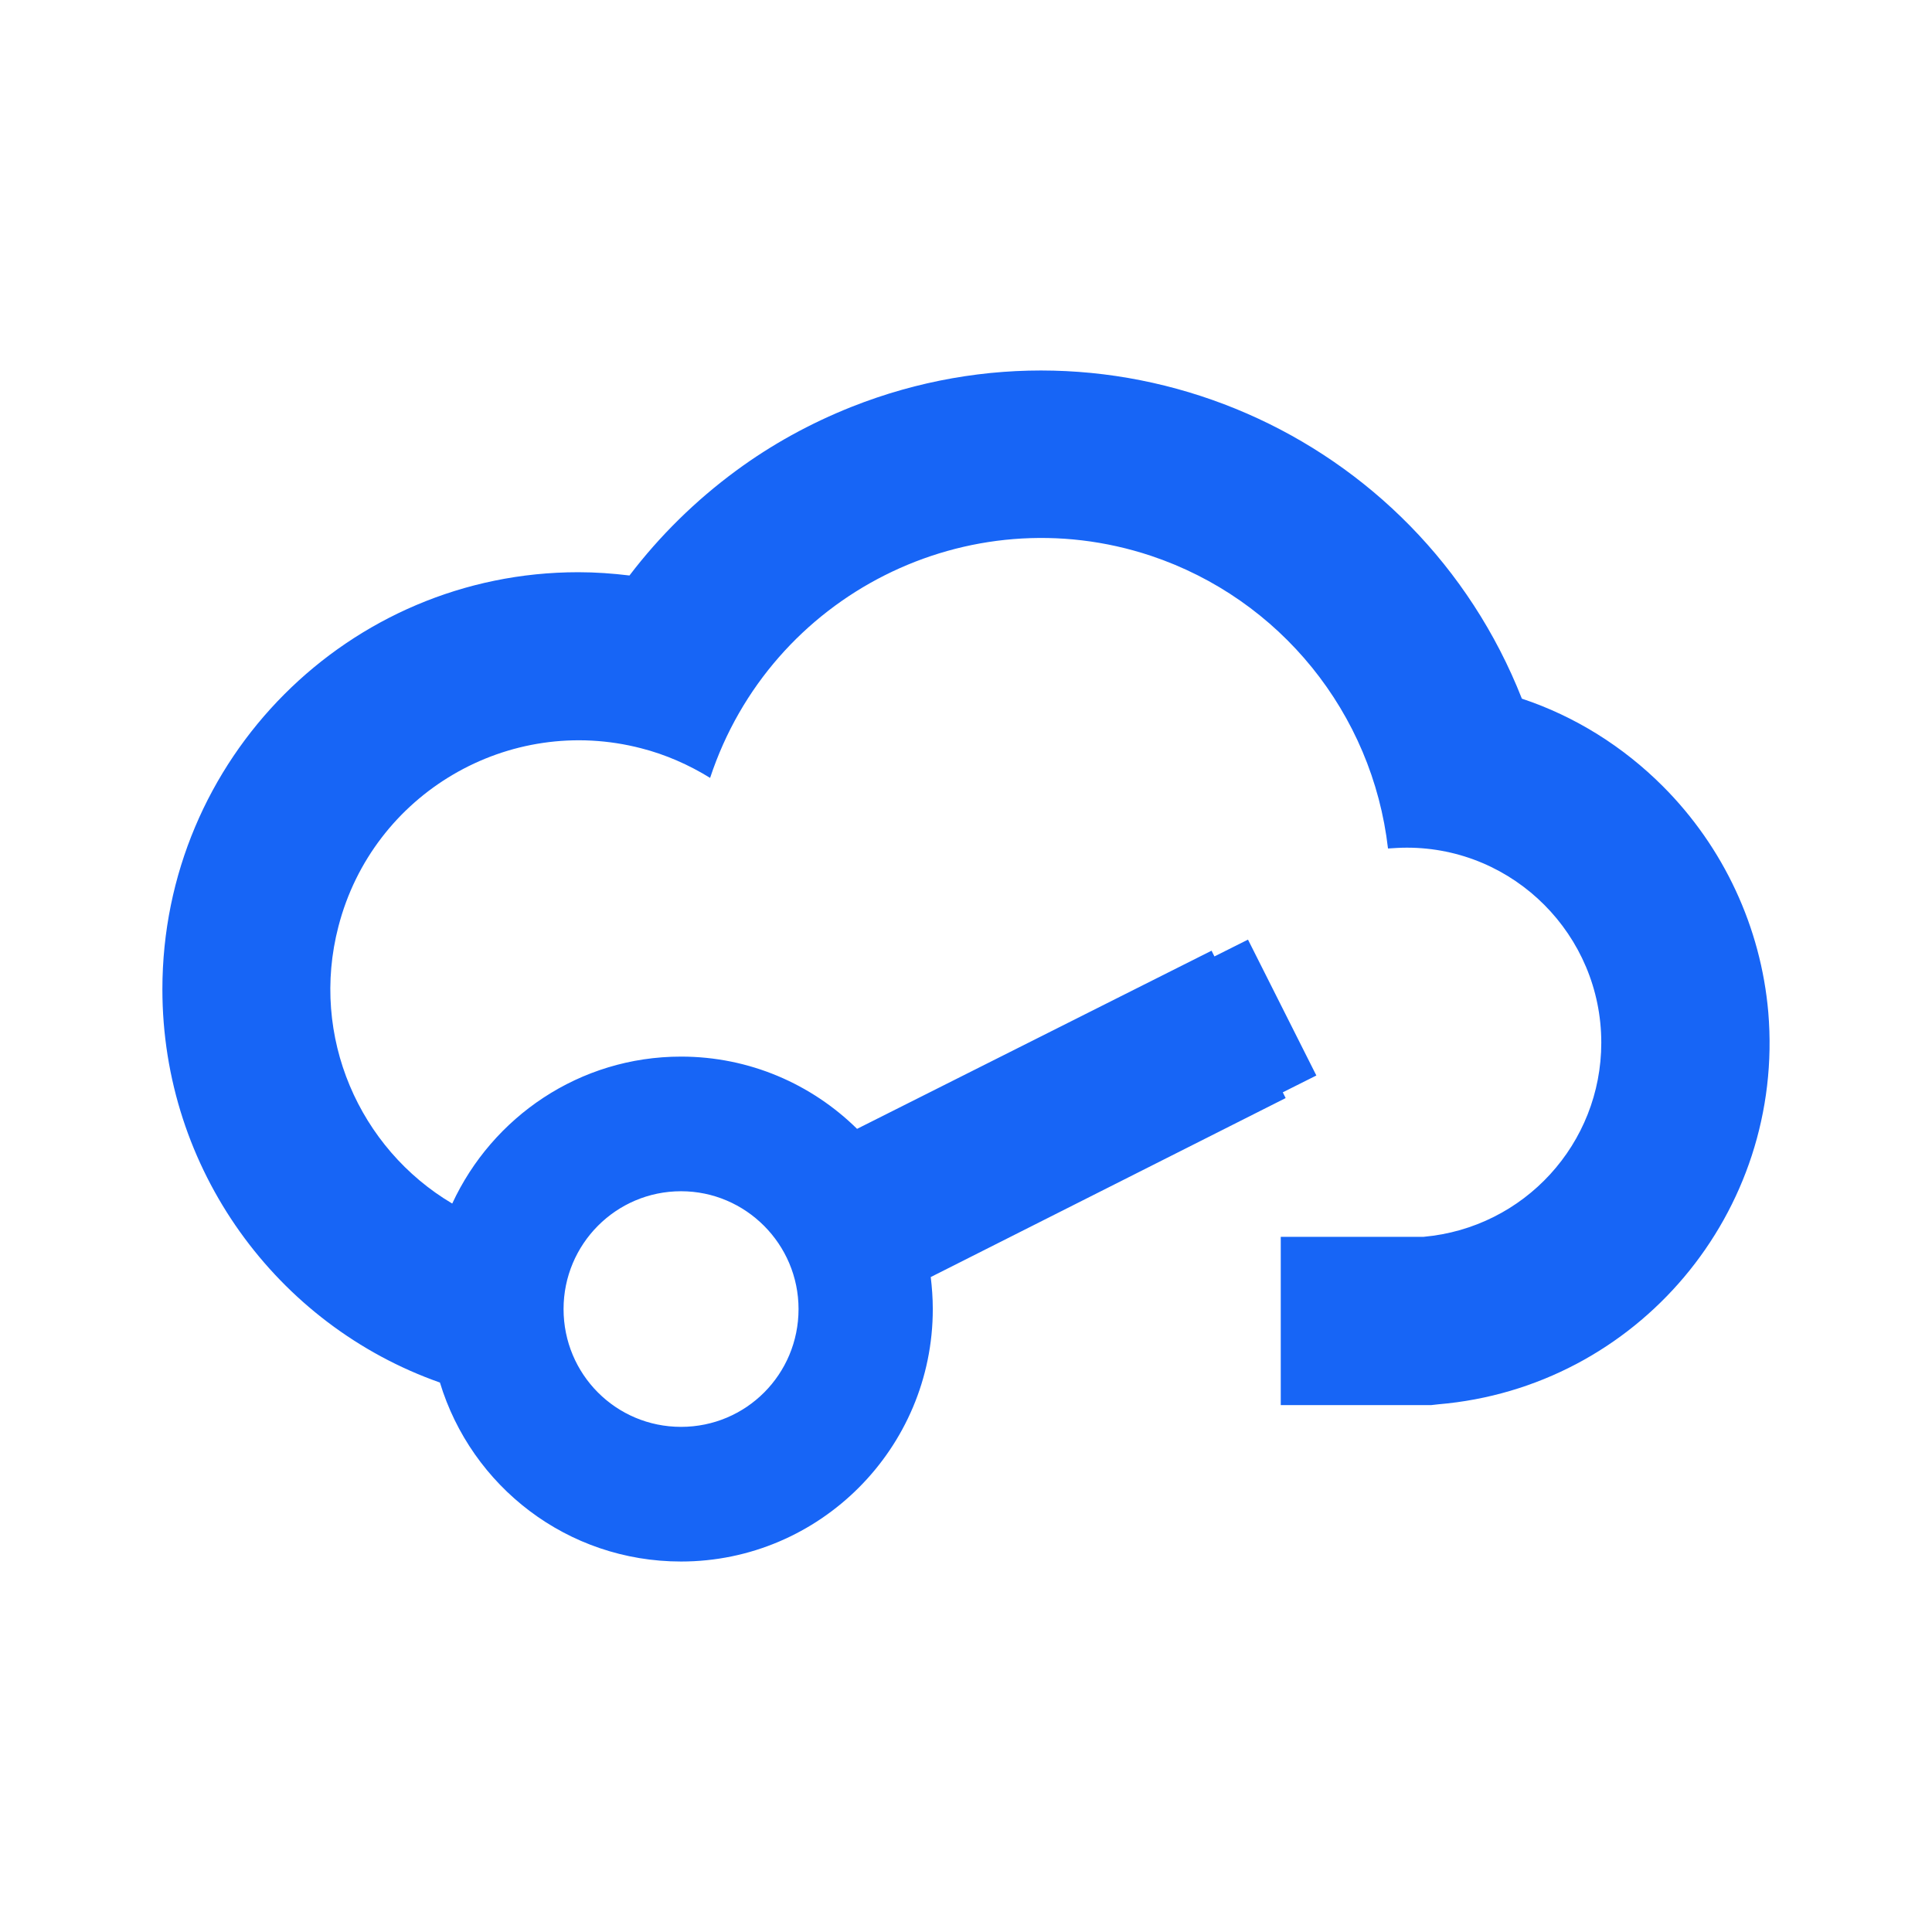
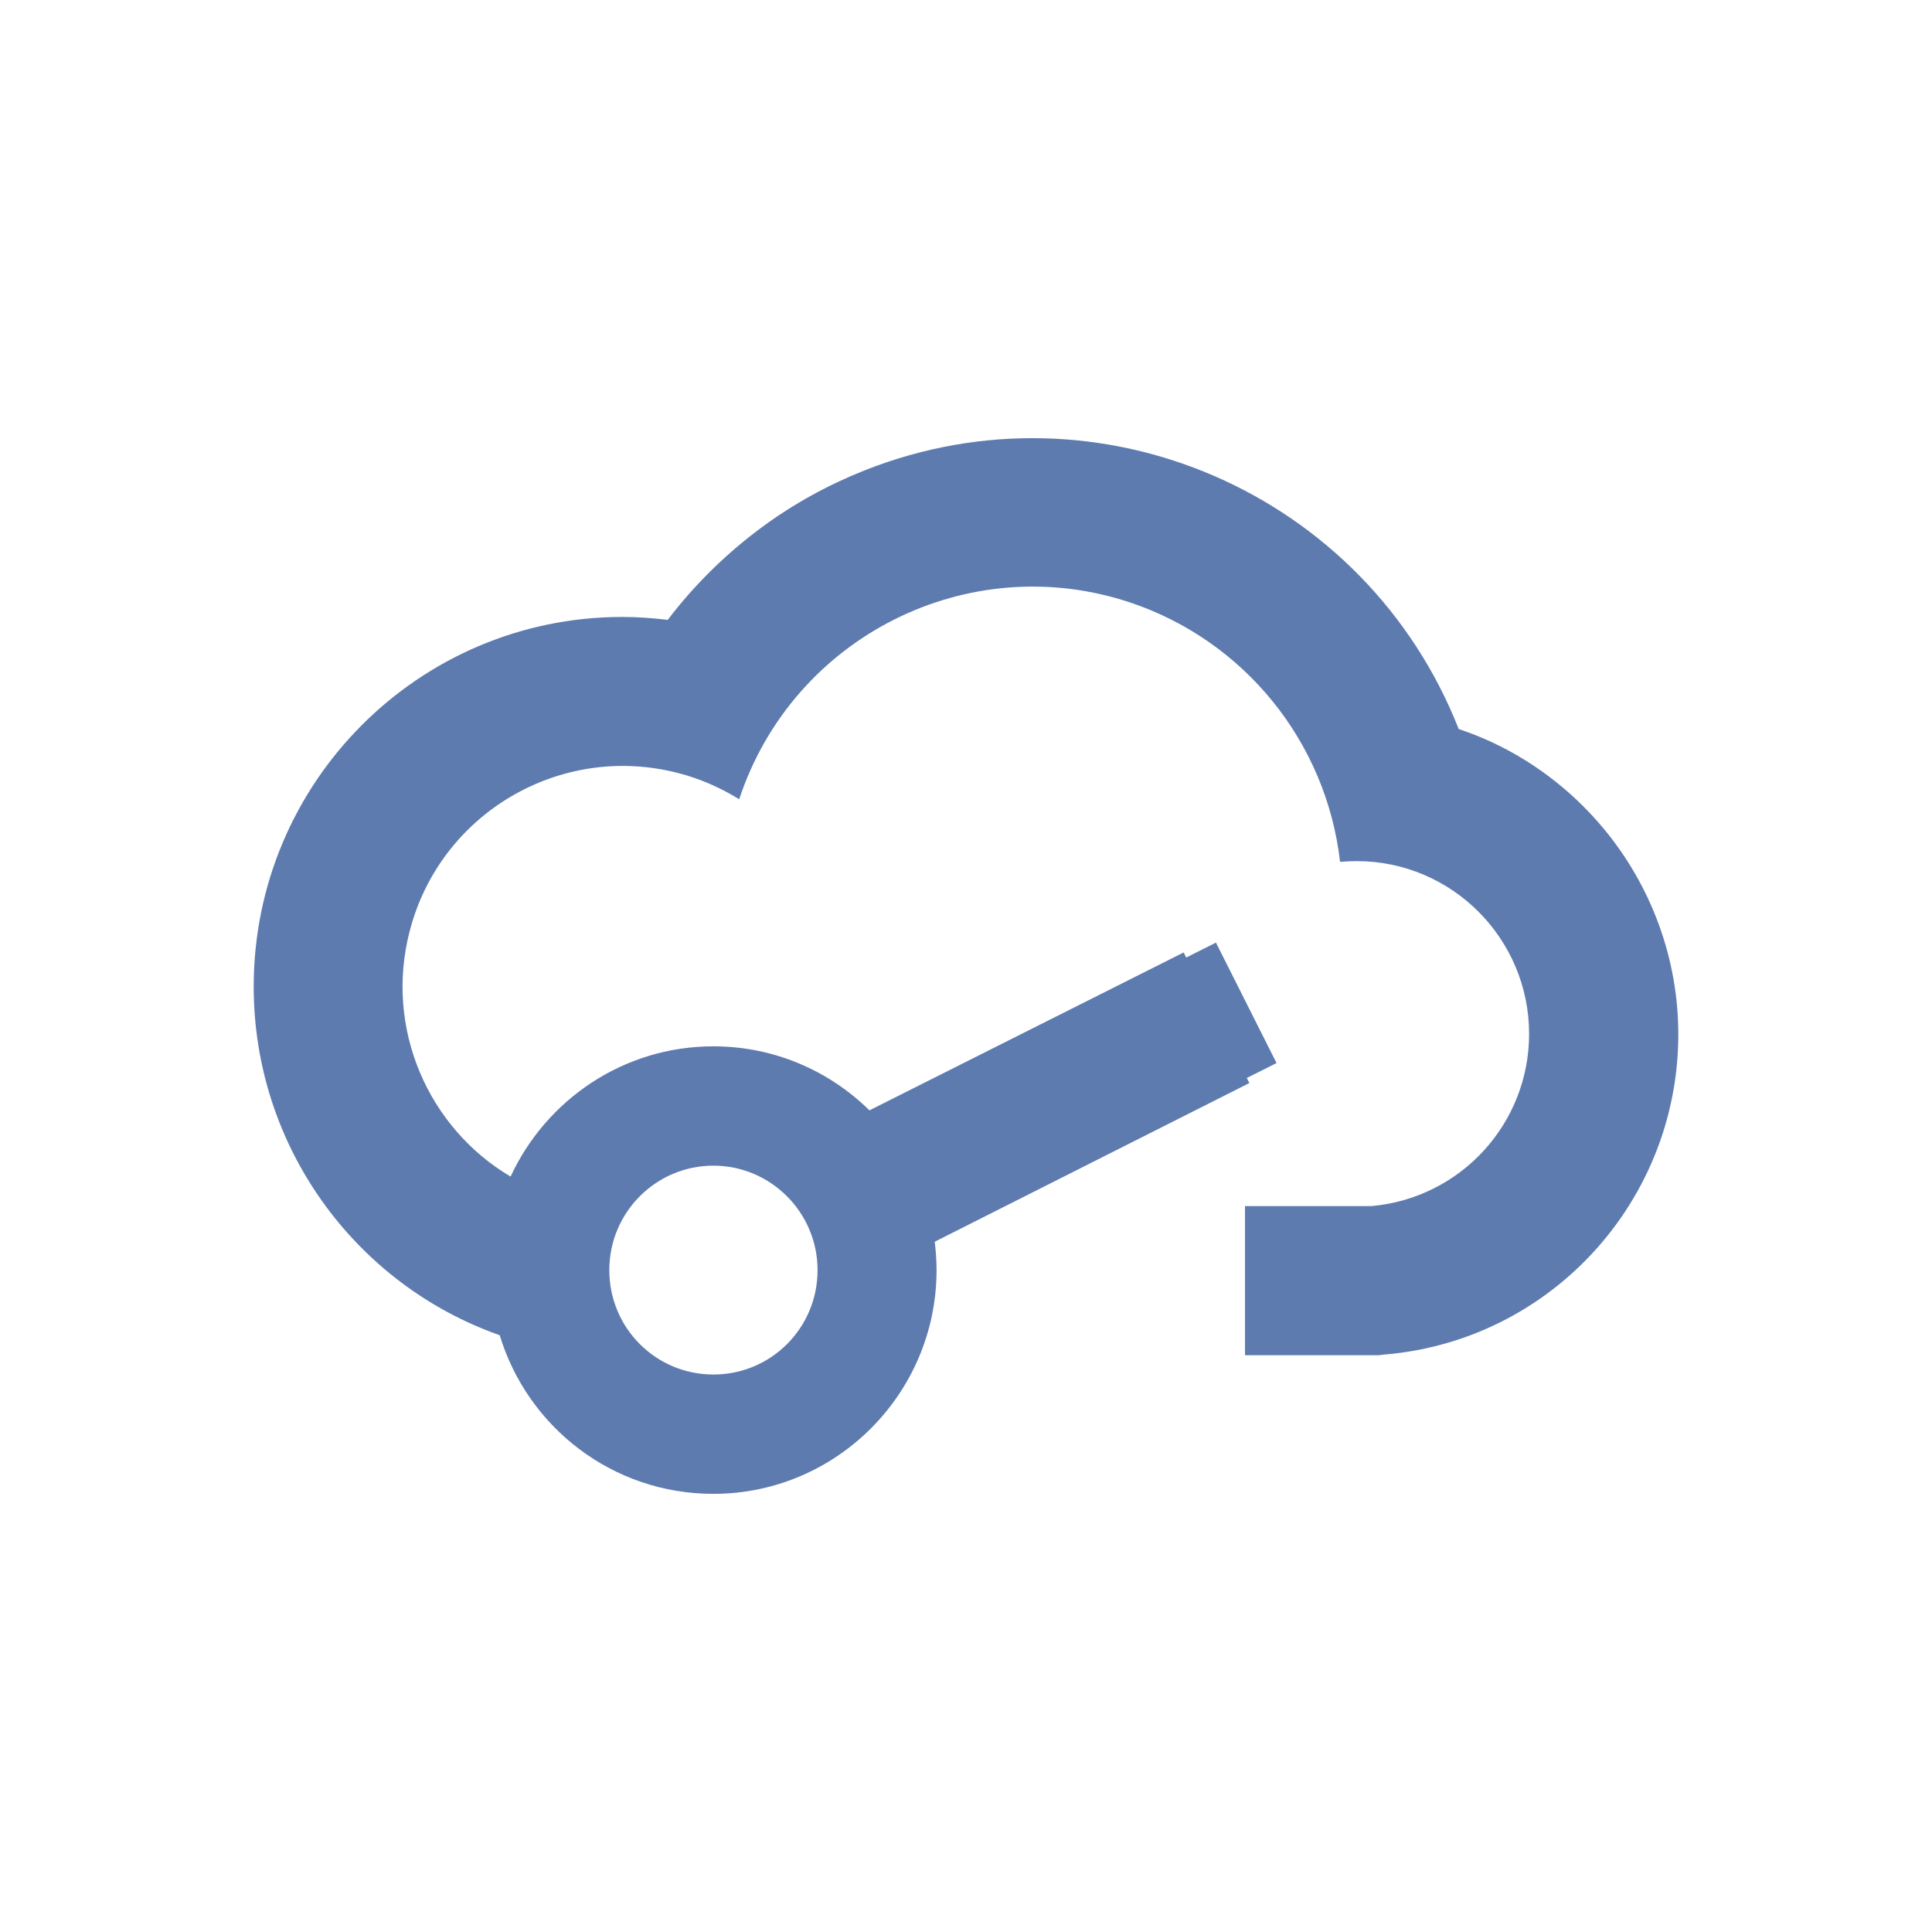
<svg xmlns="http://www.w3.org/2000/svg" width="96" height="96" viewBox="0 0 96 96" version="1.1" id="svg10">
  <defs id="defs14" />
-   <path d="m 33.841,59.192 c 3.214,0 5.838,2.631 5.838,5.854 0,3.243 -2.604,5.854 -5.838,5.854 -3.234,0 -5.838,-2.611 -5.838,-5.854 0,-3.223 2.604,-5.854 5.838,-5.854 M 82.638,39.08 C 80.665,37.102 78.265,35.593 75.621,34.716 70.413,21.498 55.504,14.991 42.323,20.213 c -2.054,0.816 -3.987,1.877 -5.756,3.182 -1.993,1.468 -3.783,3.223 -5.289,5.201 -0.834,-0.102 -1.688,-0.163 -2.543,-0.163 -11.411,0 -20.666,9.281 -20.666,20.724 0,8.934 5.675,16.685 13.791,19.541 1.566,5.16 6.326,8.893 11.981,8.893 6.895,0 12.509,-5.629 12.509,-12.544 0,-0.551 -0.041,-1.081 -0.102,-1.591 l 17.635,-8.893 -0.142,-0.286 1.668,-0.836 -3.397,-6.752 -1.668,0.836 -0.142,-0.286 -17.615,8.853 c -2.258,-2.224 -5.35,-3.59 -8.746,-3.59 -5.044,0 -9.377,2.998 -11.37,7.302 -4.617,-2.733 -7.078,-8.302 -5.655,-13.768 1.709,-6.609 8.462,-10.566 15.052,-8.852 1.2,0.306 2.359,0.816 3.417,1.469 3.01,-9.118 12.835,-14.054 21.907,-11.035 6.407,2.142 11.004,7.812 11.777,14.543 0.305,-0.021 0.631,-0.041 0.936,-0.041 5.329,0 9.662,4.345 9.662,9.689 0,5.018 -3.824,9.199 -8.828,9.648 h -7.099 v 8.363 h 7.465 l 0.366,-0.041 C 81.357,68.942 88.699,60.233 87.865,50.299 87.499,46.077 85.648,42.099 82.638,39.08" id="Fill-17" style="fill:#1765f6;fill-rule:evenodd;stroke:none;stroke-width:1.138" />
+   <path d="m 35.45,57.921 c 2.849,0 5.174,2.332 5.174,5.189 0,2.875 -2.308,5.189 -5.174,5.189 -2.867,0 -5.174,-2.314 -5.174,-5.189 0,-2.857 2.308,-5.189 5.174,-5.189 M 78.703,40.094 C 76.954,38.34 74.826,37.002 72.482,36.225 67.867,24.509 54.651,18.742 42.968,23.37 c -1.821,0.723 -3.534,1.664 -5.102,2.821 -1.767,1.302 -3.353,2.857 -4.688,4.61 -0.739,-0.09 -1.496,-0.145 -2.254,-0.145 -10.115,0 -18.318,8.226 -18.318,18.369 0,7.919 5.03,14.789 12.224,17.321 1.388,4.574 5.607,7.883 10.619,7.883 6.112,0 11.088,-4.99 11.088,-11.119 0,-0.488 -0.036,-0.958 -0.09,-1.41 l 15.632,-7.883 -0.126,-0.253 1.478,-0.741 -3.011,-5.985 -1.478,0.741 -0.126,-0.253 -15.614,7.847 c -2.001,-1.971 -4.742,-3.182 -7.753,-3.182 -4.471,0 -8.312,2.658 -10.078,6.473 -4.093,-2.423 -6.274,-7.359 -5.012,-12.204 1.514,-5.858 7.5,-9.366 13.342,-7.847 1.064,0.271 2.091,0.723 3.029,1.302 2.668,-8.082 11.377,-12.457 19.418,-9.781 5.679,1.898 9.754,6.925 10.439,12.891 0.27,-0.018 0.559,-0.036 0.829,-0.036 4.724,0 8.564,3.851 8.564,8.588 0,4.447 -3.39,8.154 -7.825,8.552 H 61.863 v 7.413 h 6.617 l 0.325,-0.036 c 8.762,-0.741 15.271,-8.461 14.532,-17.266 -0.325,-3.743 -1.965,-7.268 -4.634,-9.944" id="Fill-17" style="fill:#5e7baf;fill-rule:evenodd;stroke:none;stroke-width:1.009;fill-opacity:1" />
</svg>
